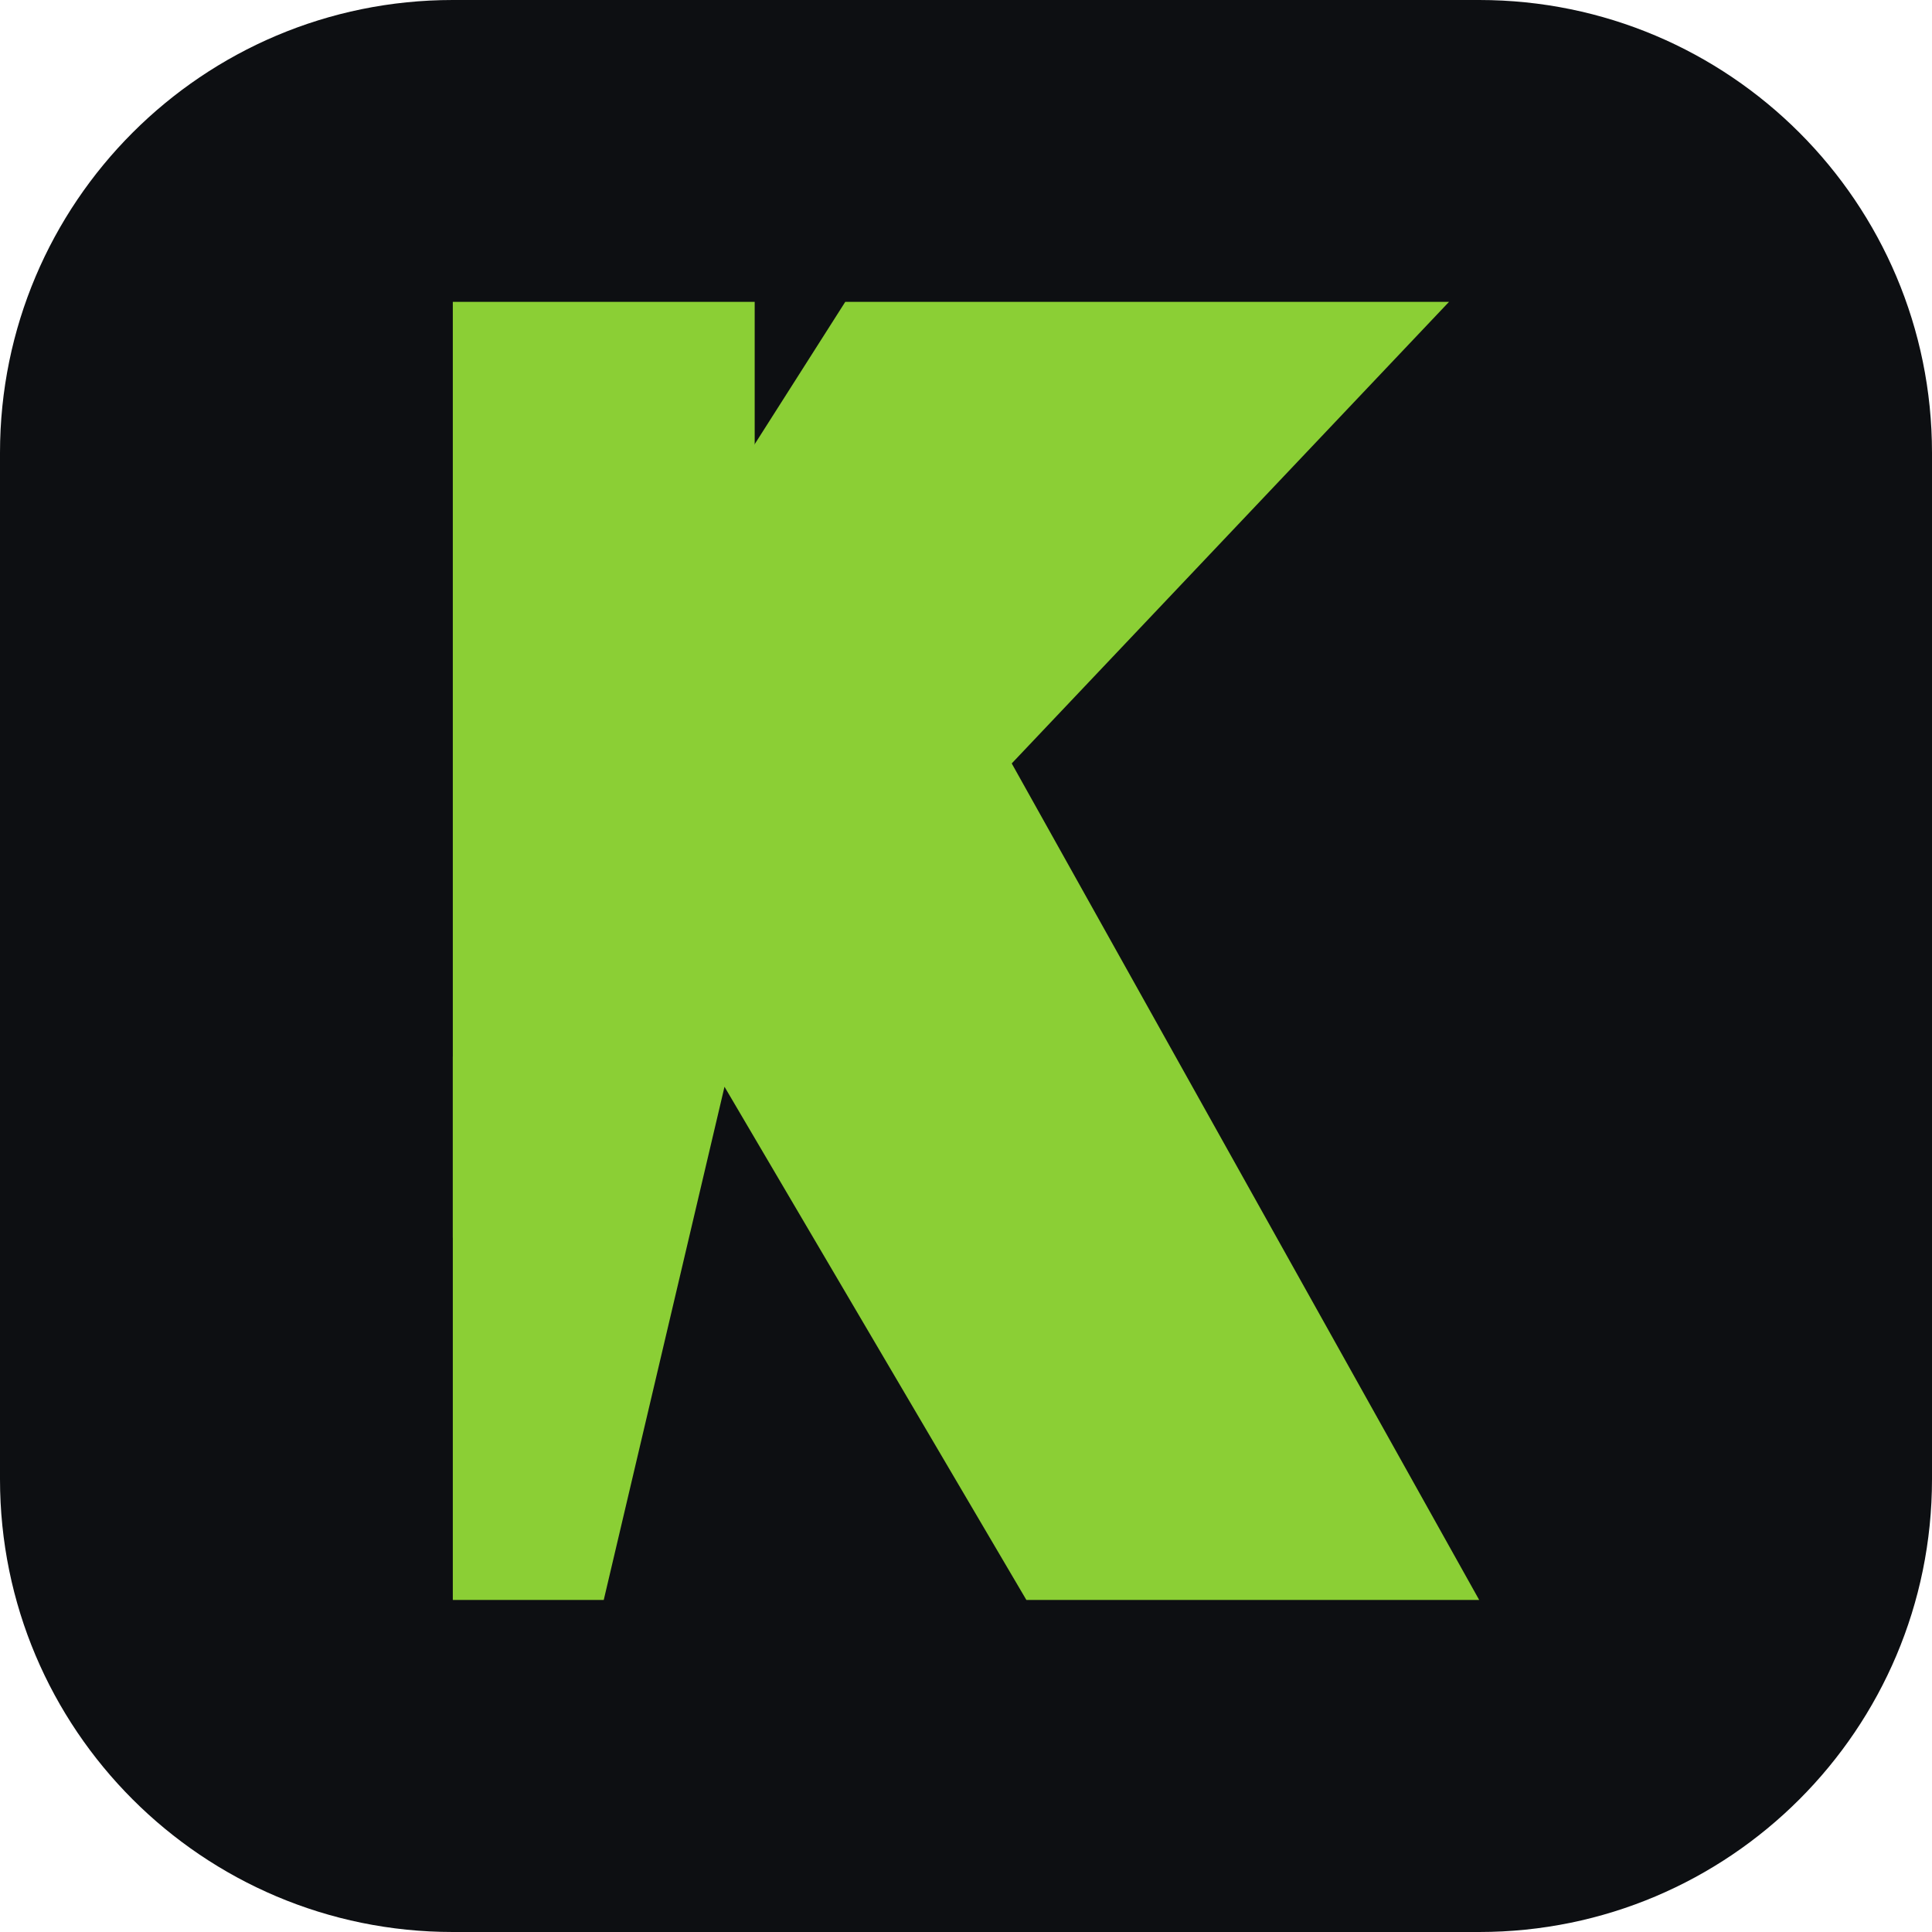
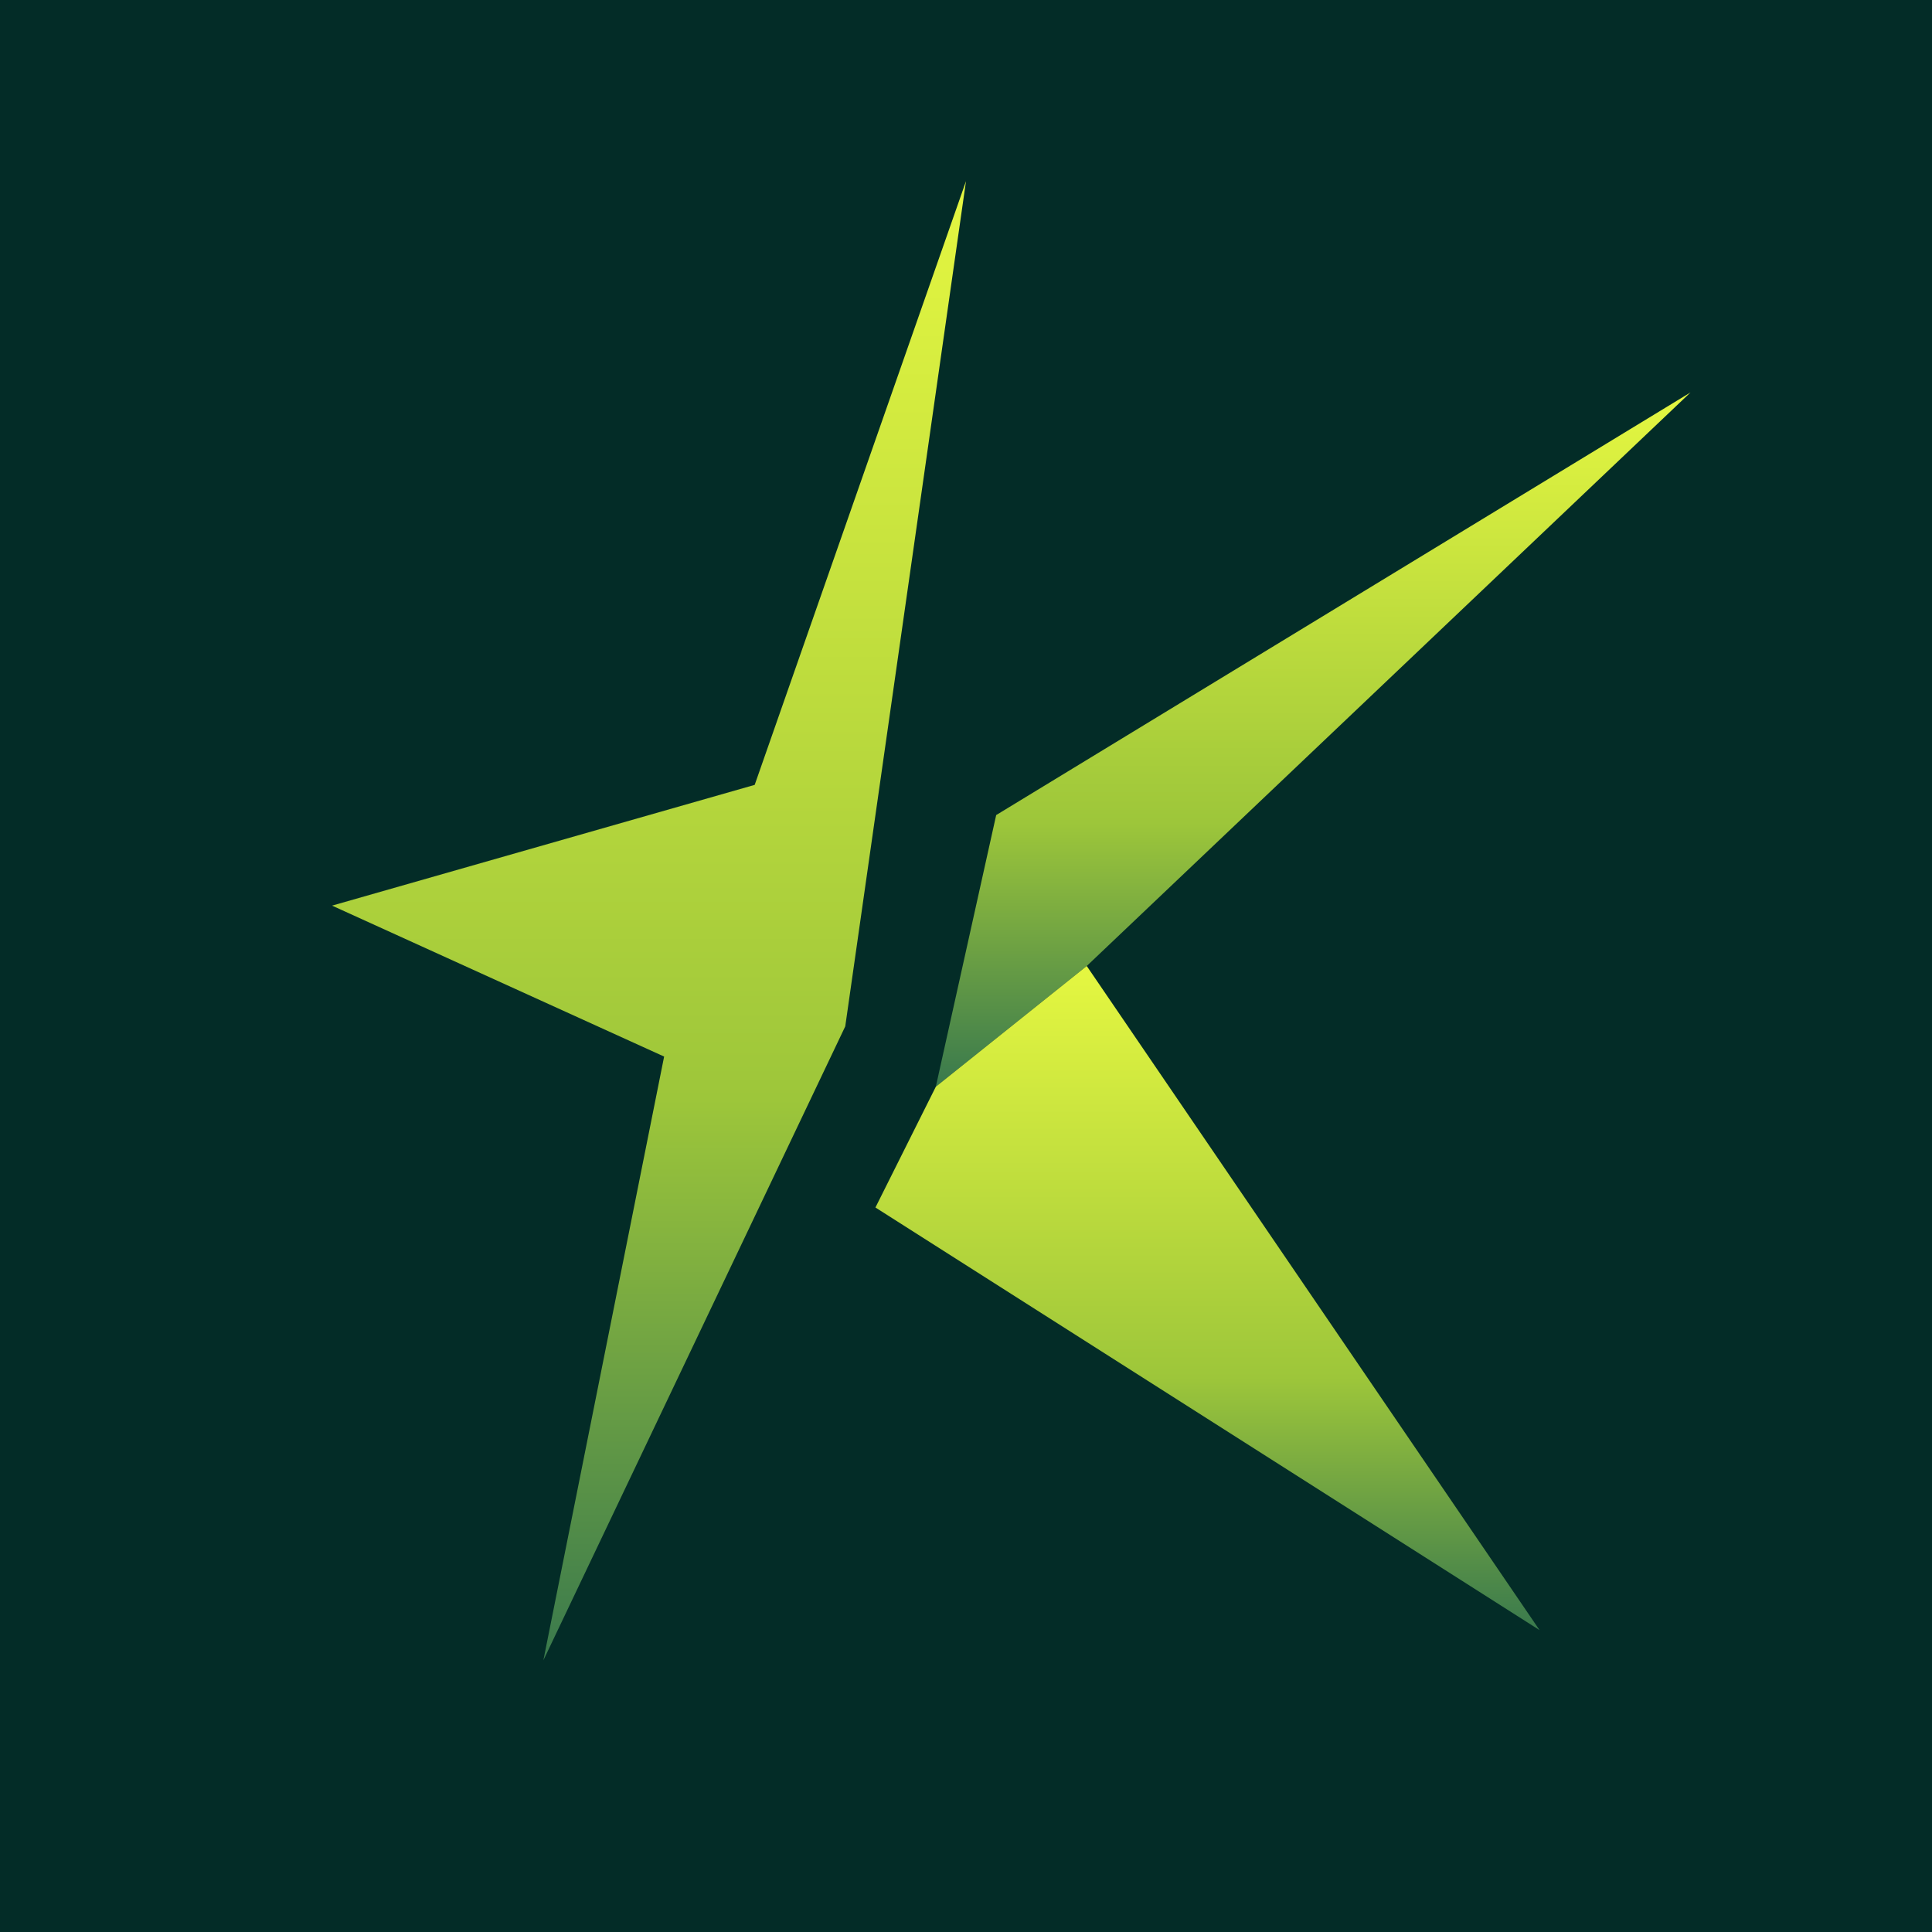
<svg xmlns="http://www.w3.org/2000/svg" viewBox="0 0 64 64">
-   <rect width="64" height="64" rx="15" fill="#0D0F12" />
-   <g fill="#8BCF35">
-     <path d="M15 10h10v20L15 41z" />
-     <path d="M28 10h20L30 29l-9-8z" />
-     <path d="m15 35 15-16 19 34H34l-10-17-4 17h-5z" />
+   <rect width="64" height="64" fill="#032C27" />
+   <defs>
+     <linearGradient id="lime" x1="0" y1="0" x2="0" y2="1">
+       <stop stop-color="#E5F741" />
+       <stop offset=".62" stop-color="#9DC63A" />
+       <stop offset="1" stop-color="#39794D" />
+     </linearGradient>
+   </defs>
+   <g fill="url(#lime)">
+     <path d="M11 30 25 26 32 6 28 34 18 55 22 35Z" />
+     <path d="m33 27 23-14-20 19-5 4Z" />
+     <path d="m31 36 5-4 15 22-22-14Z" />
  </g>
</svg>
